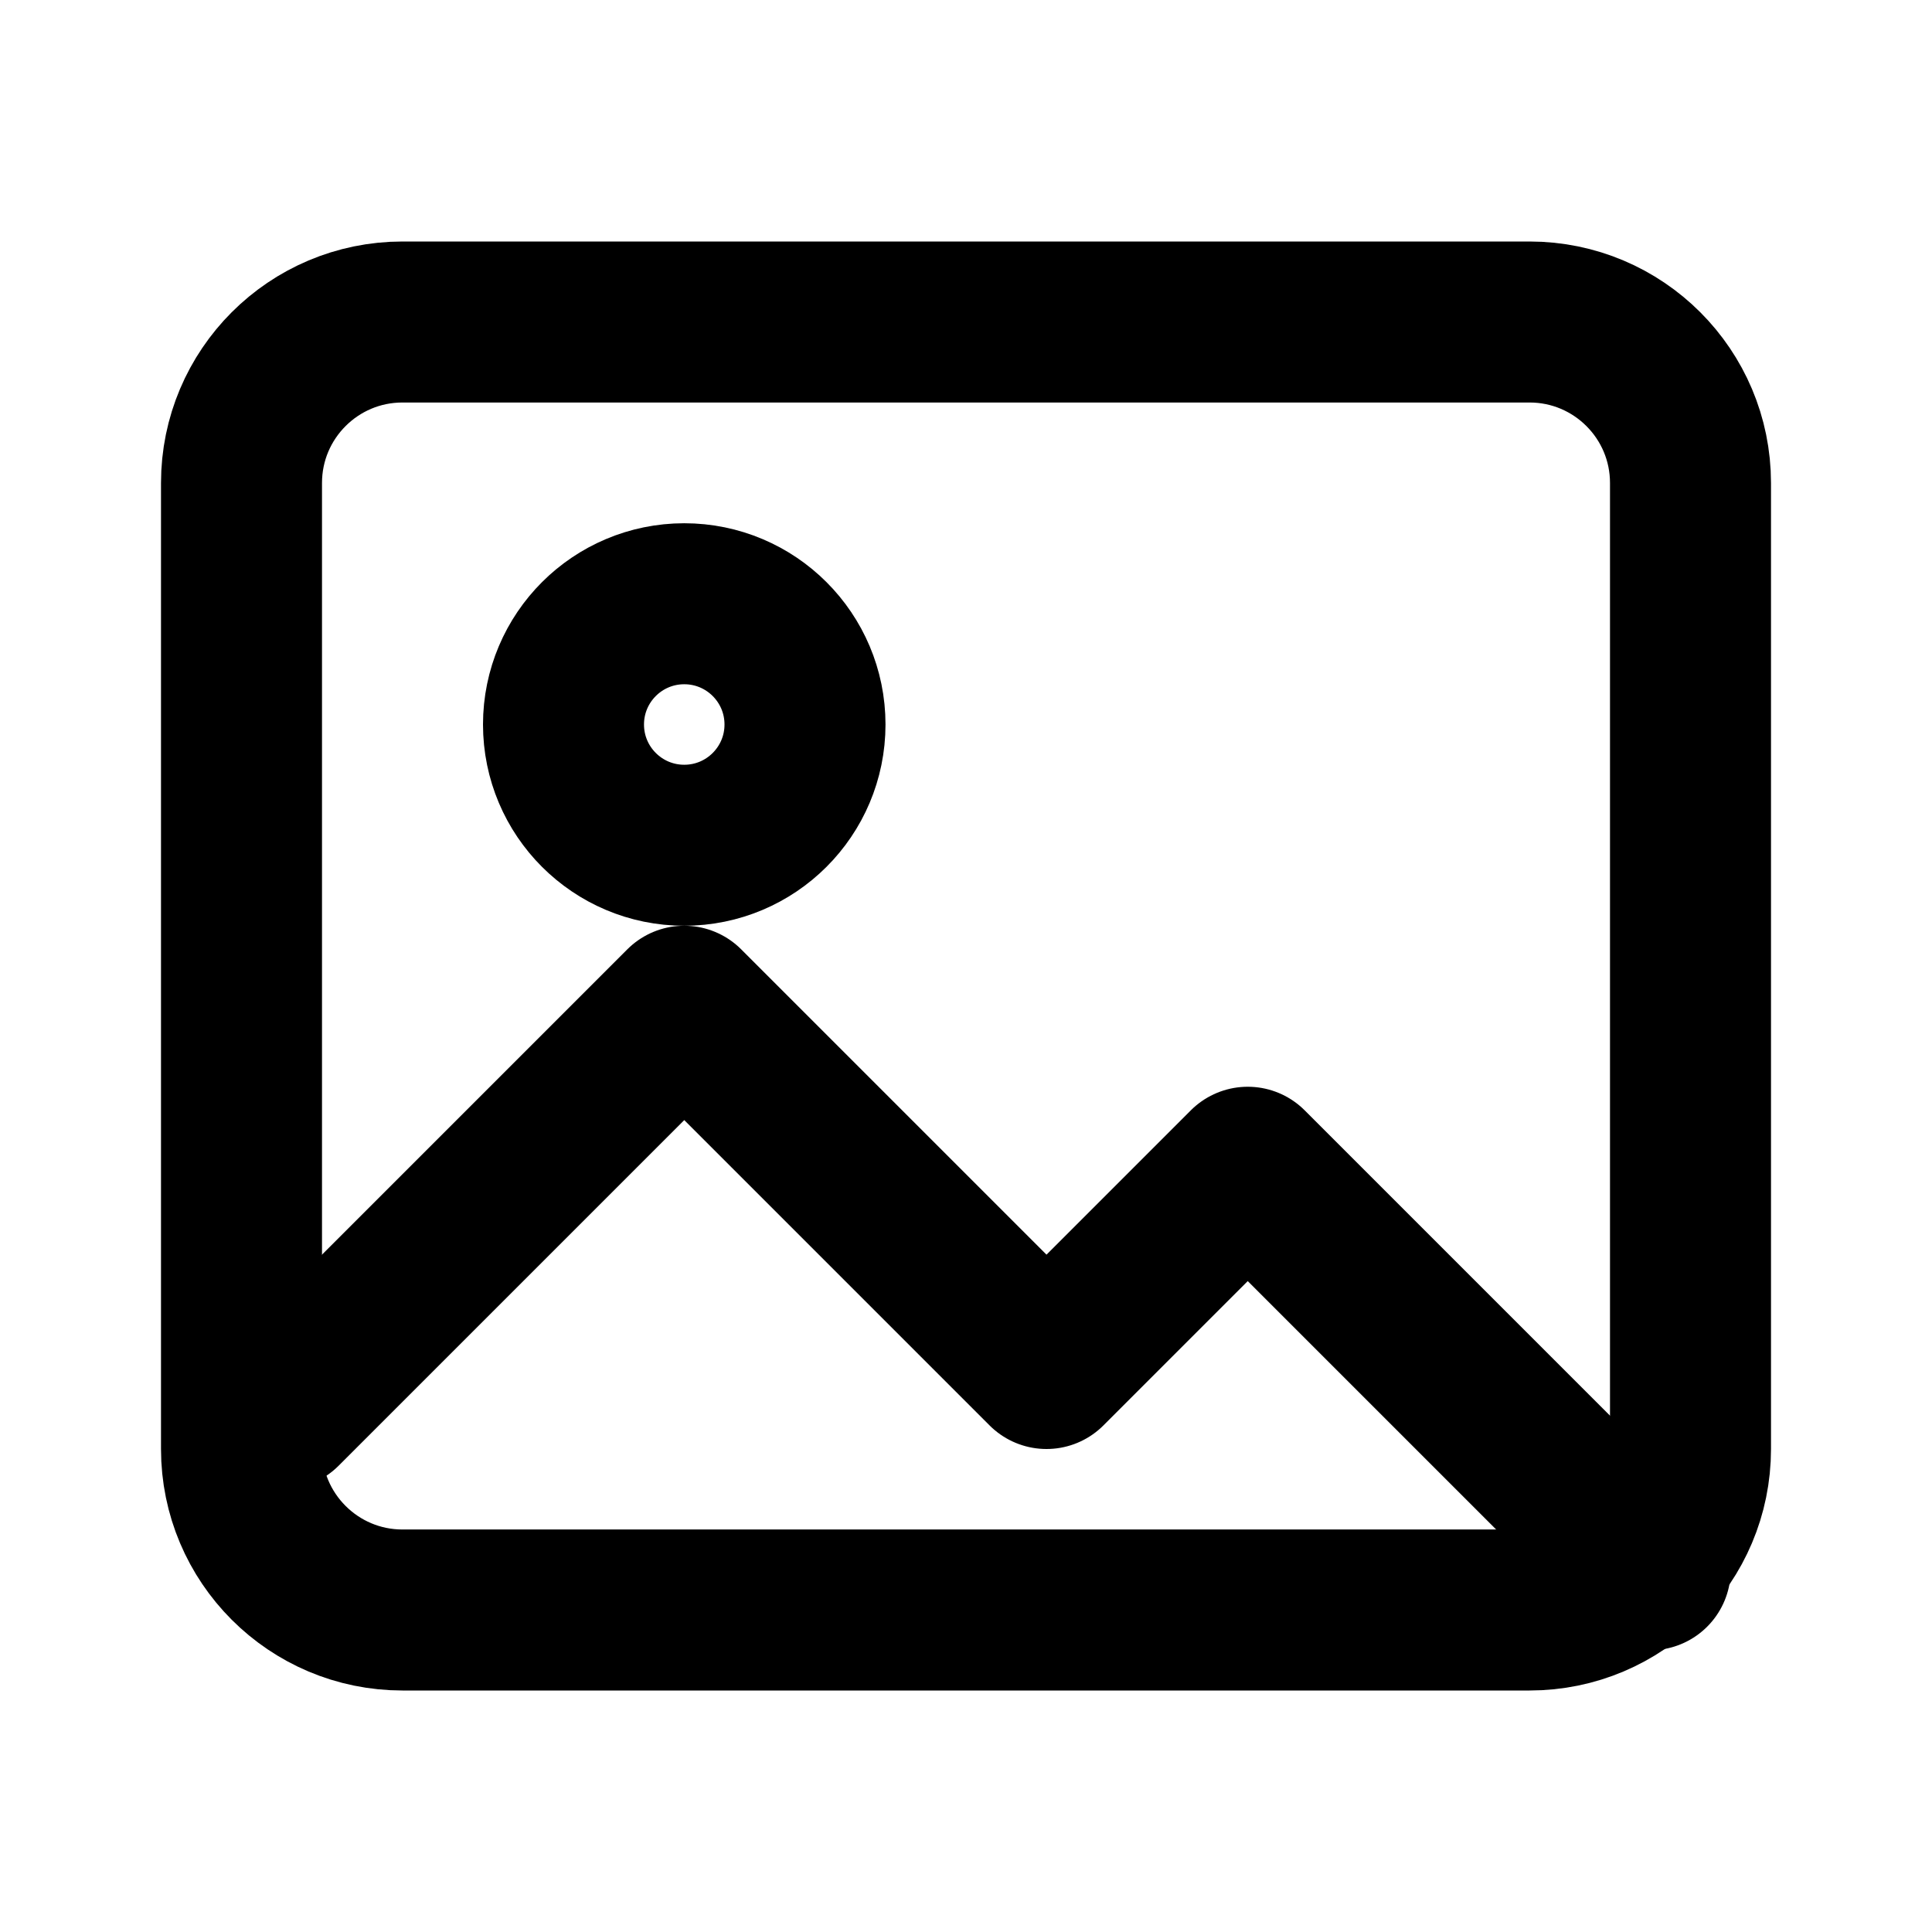
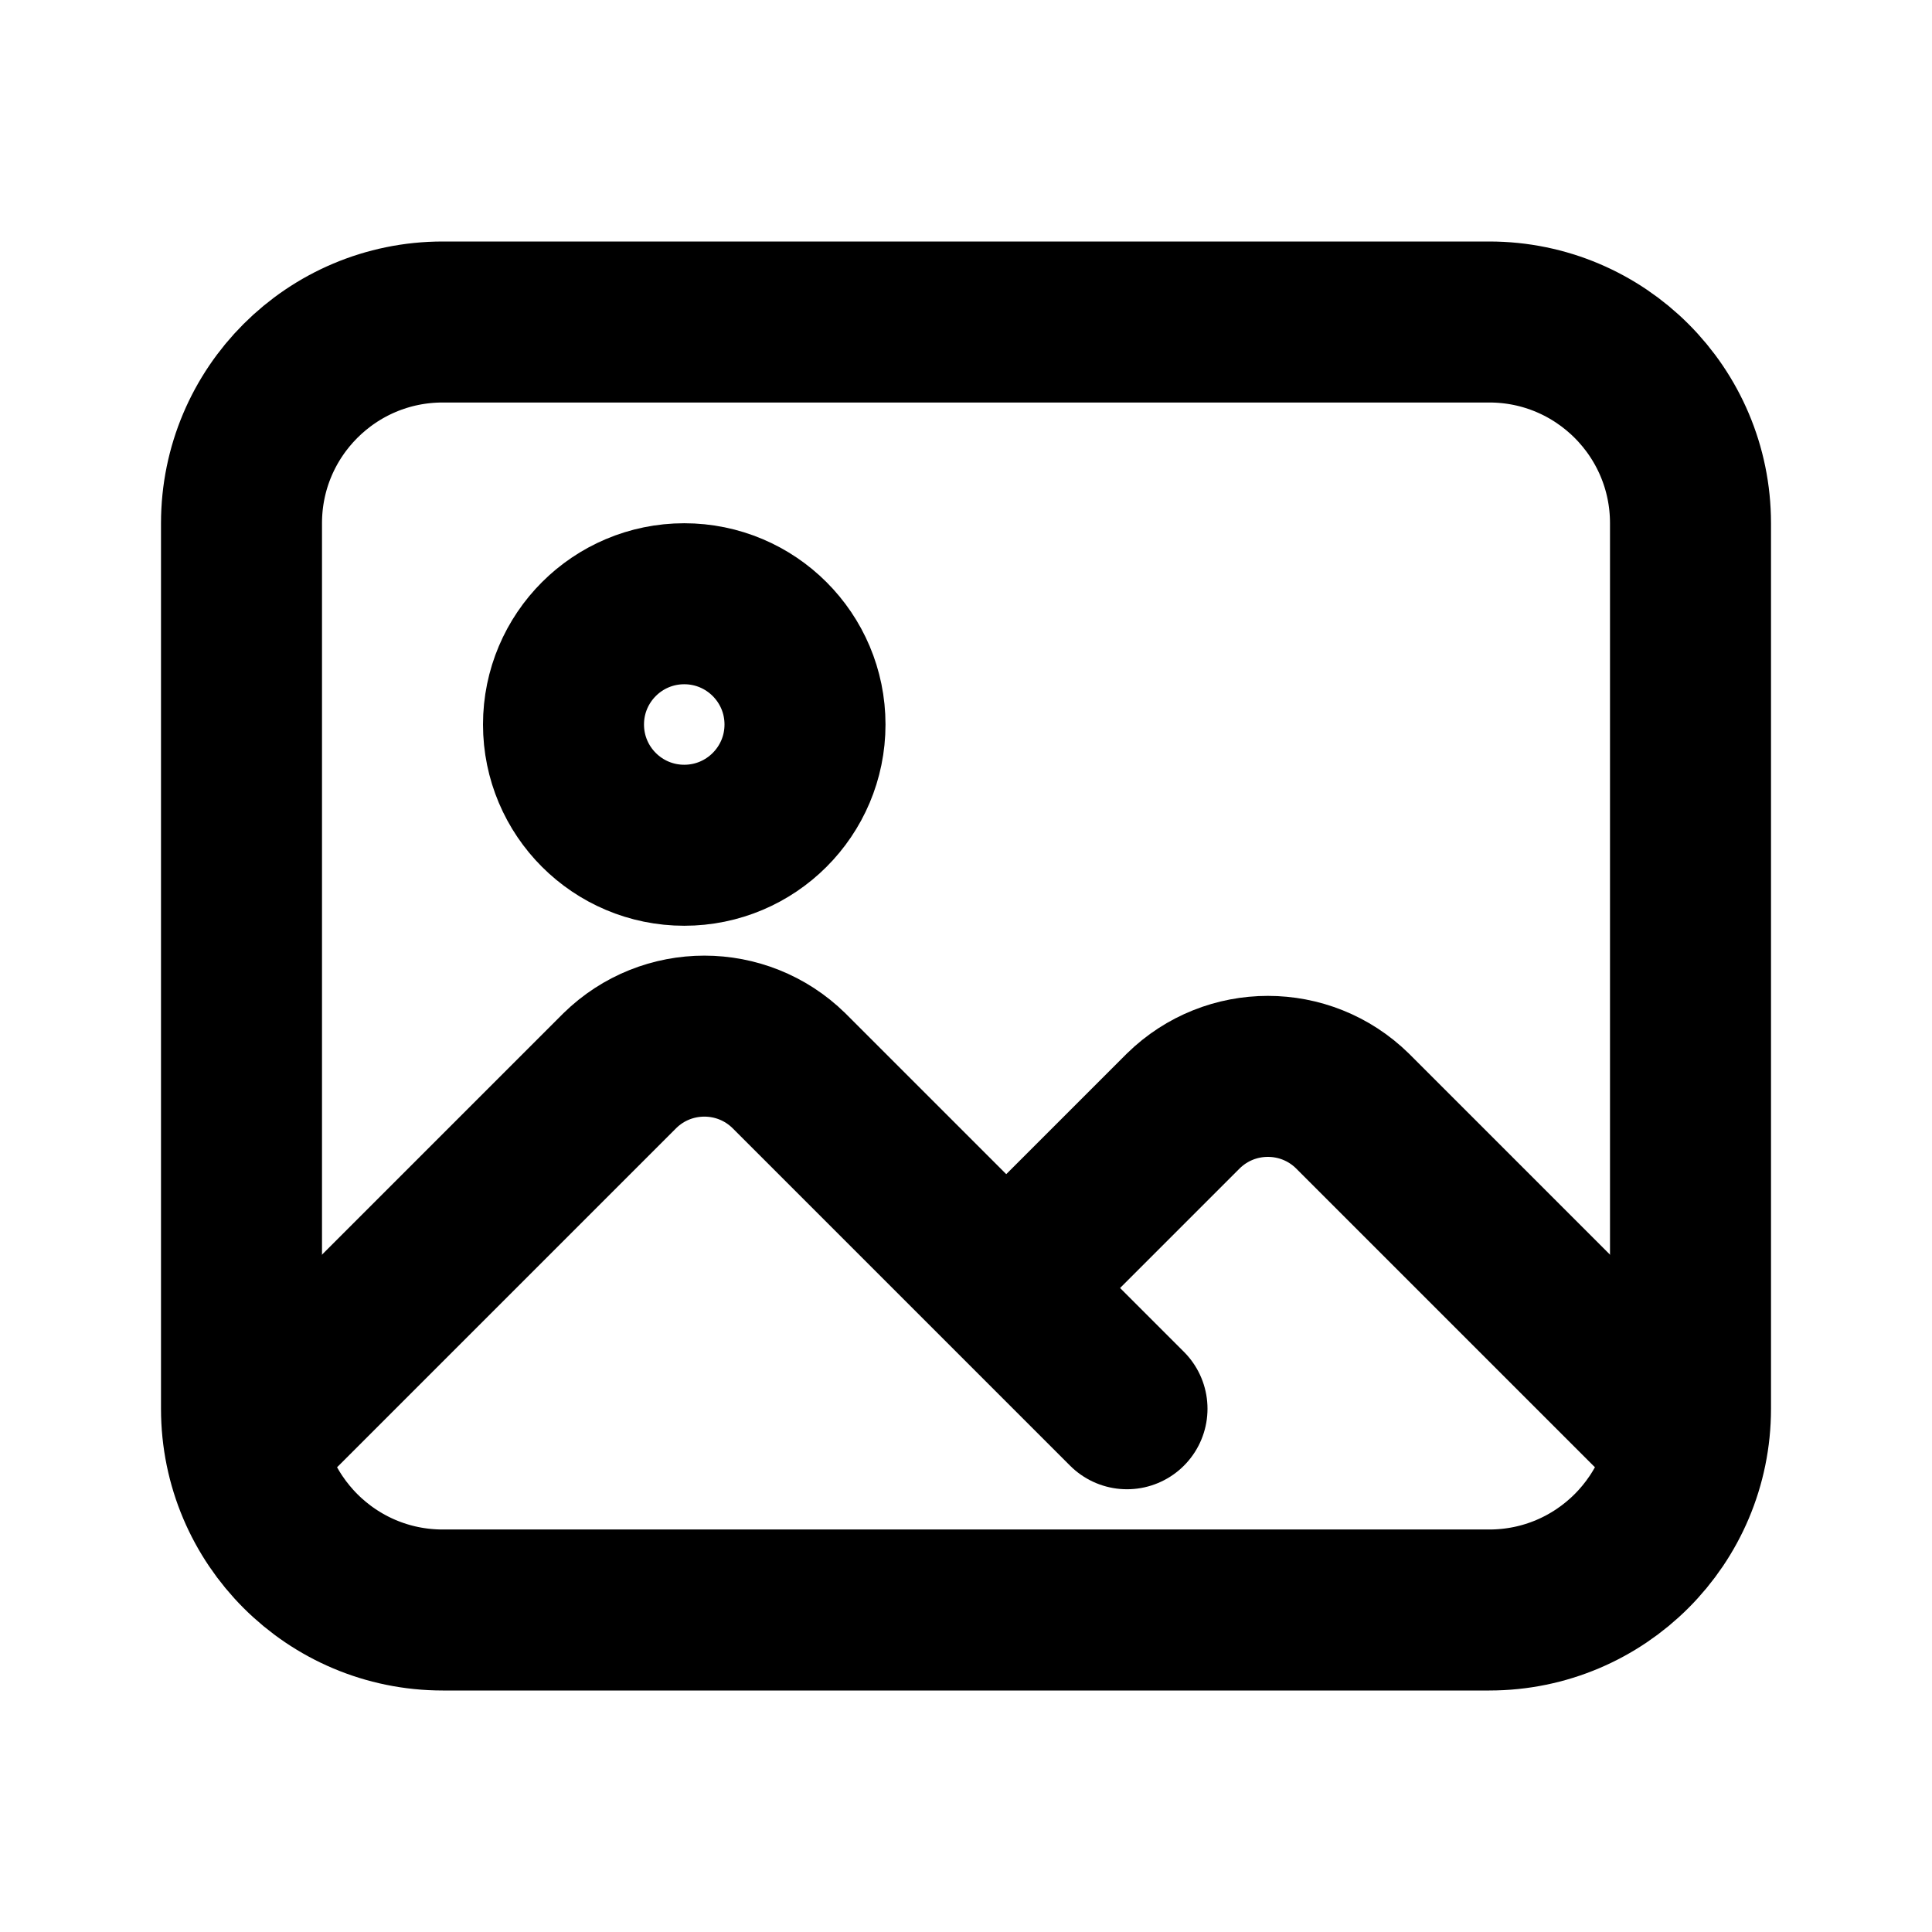
<svg xmlns="http://www.w3.org/2000/svg" viewBox="0 0 24 24" fill="none" stroke="currentColor" stroke-width="2" stroke-linecap="round" stroke-linejoin="round">
-   <rect x="3" y="4" width="18" height="16" rx="2" />
+   <rect x="3" y="4" width="18" height="16" rx="2.5" />
  <circle cx="8.5" cy="9" r="1.5" />
-   <path d="m3.5 17.5 5-5 4.5 4.5 2.5-2.5 5 5" />
+   <path d="m3.5 17.5 4.2-4.2a1.5 1.5 0 0 1 2.1 0l4.2 4.2" />
+   <path d="m13 15.5 1.7-1.7a1.5 1.5 0 0 1 2.1 0l3.7 3.7" />
</svg>
